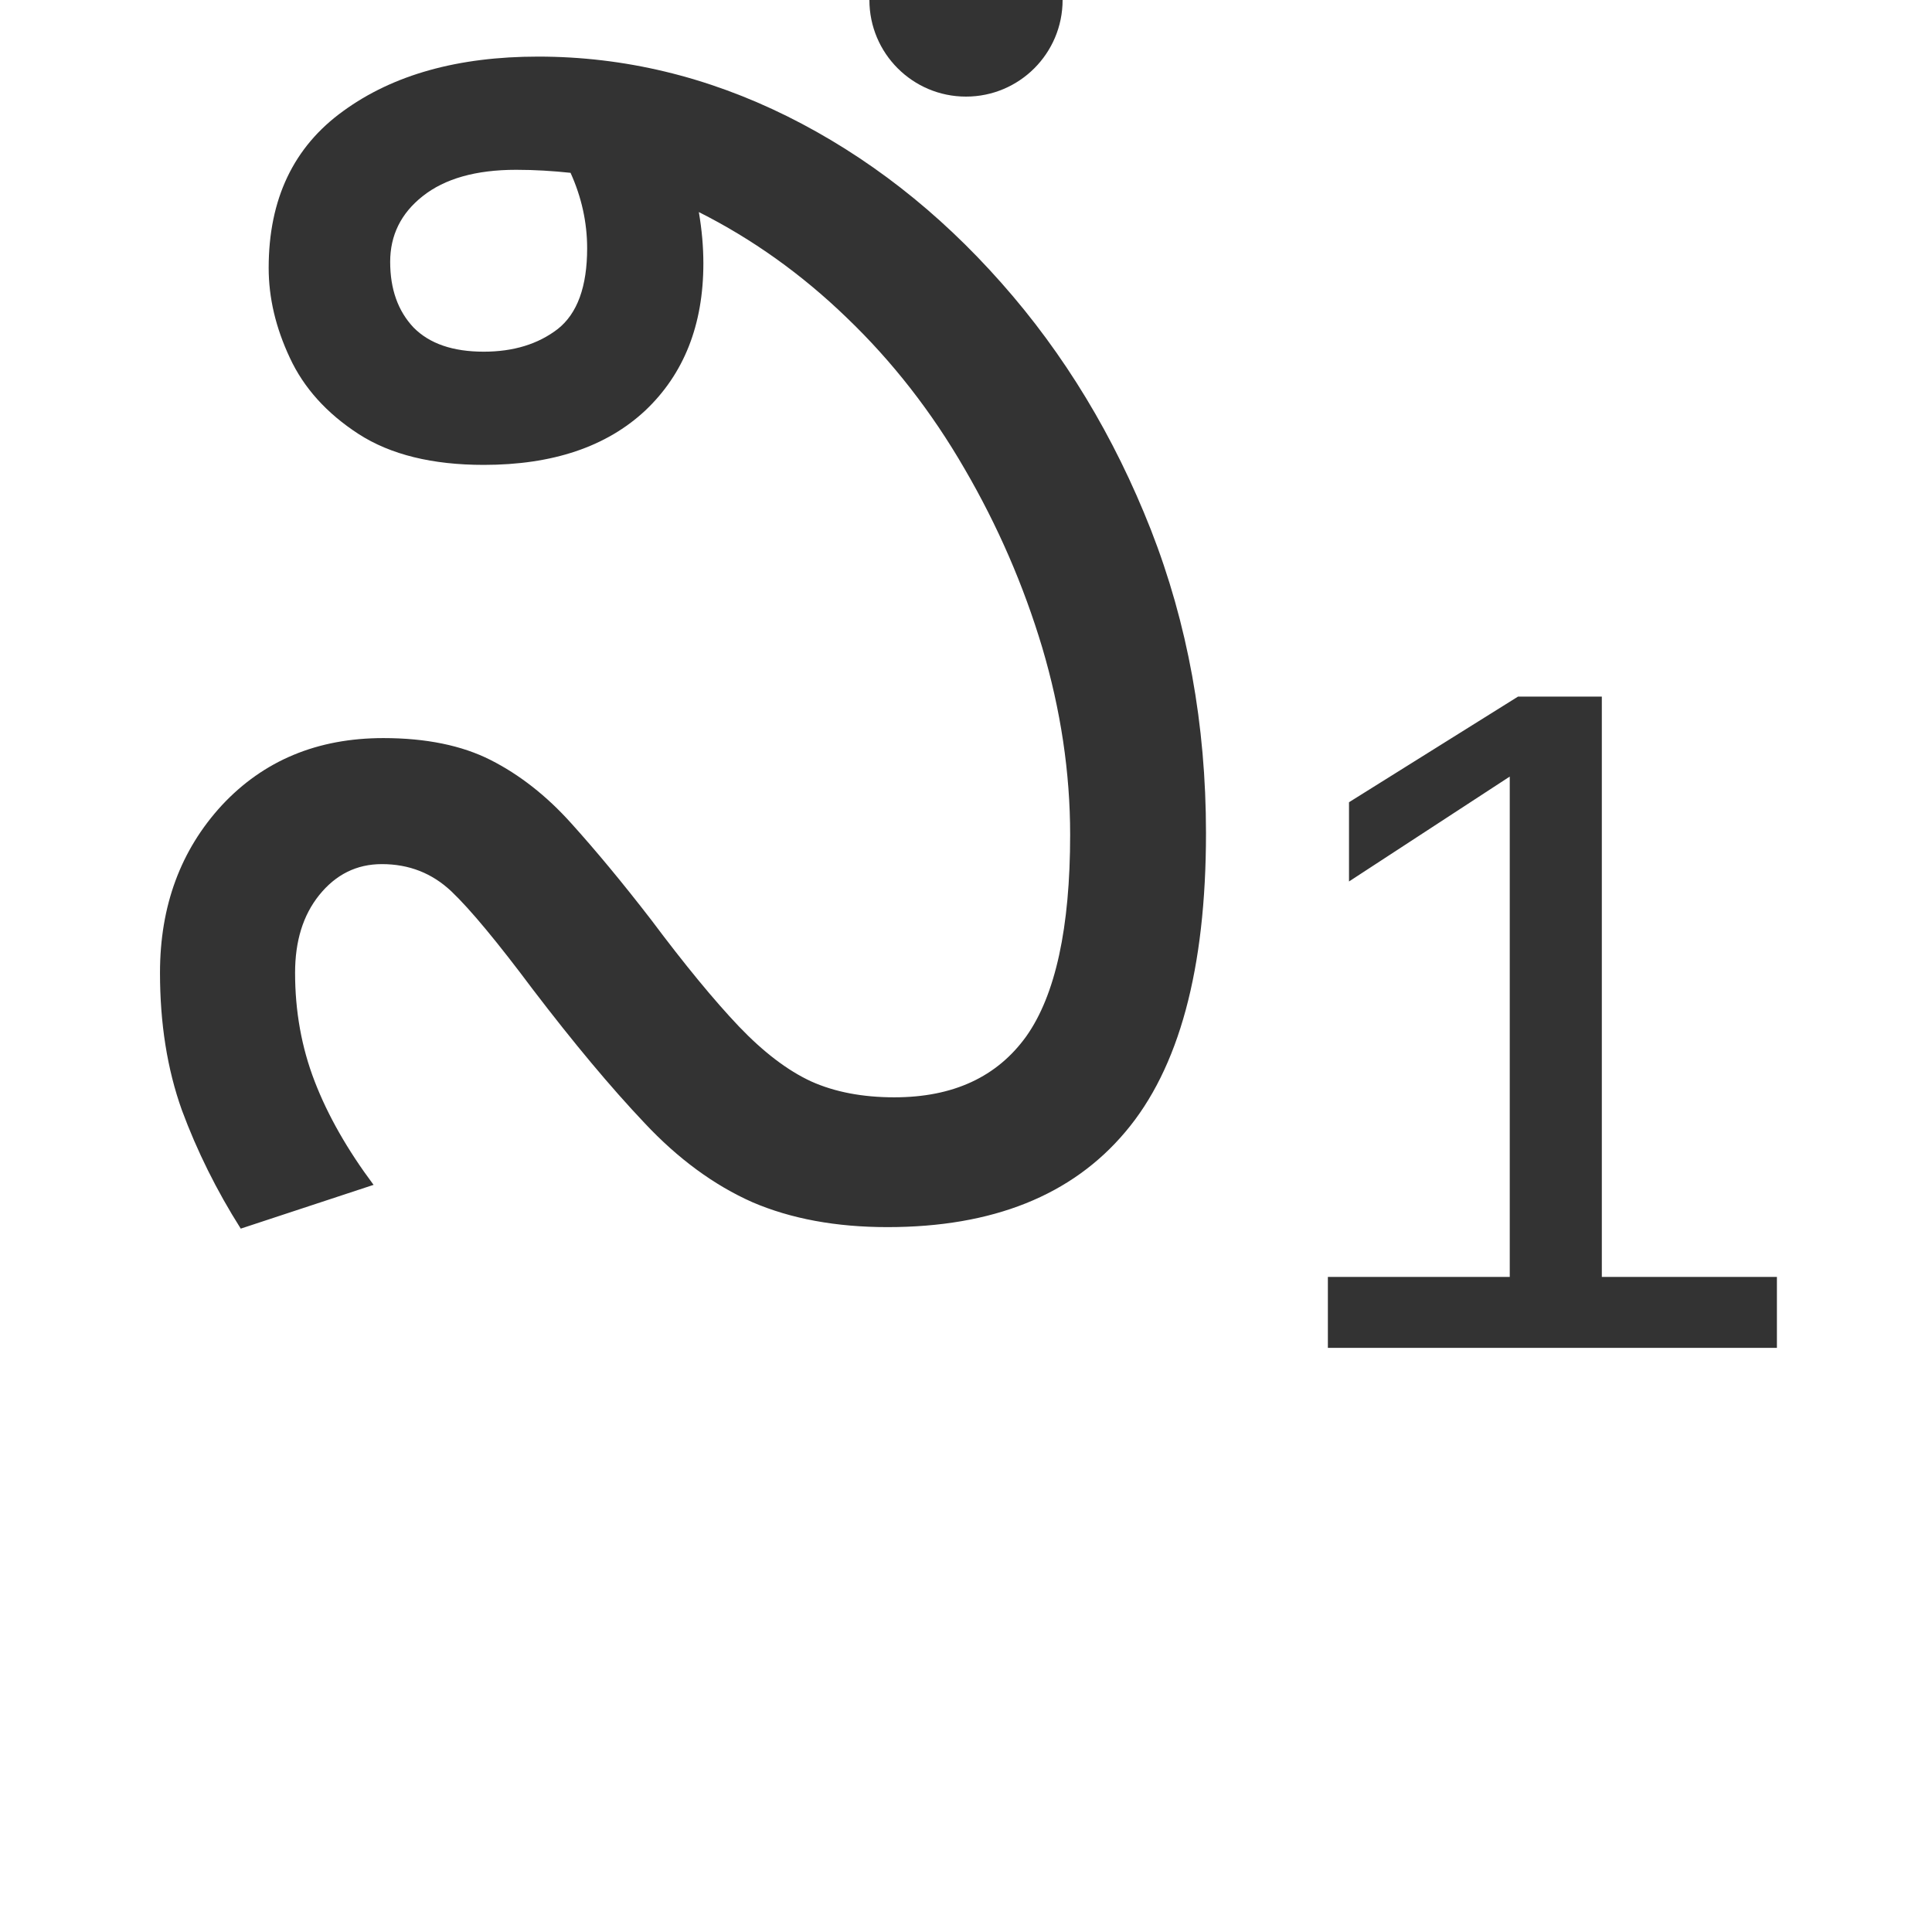
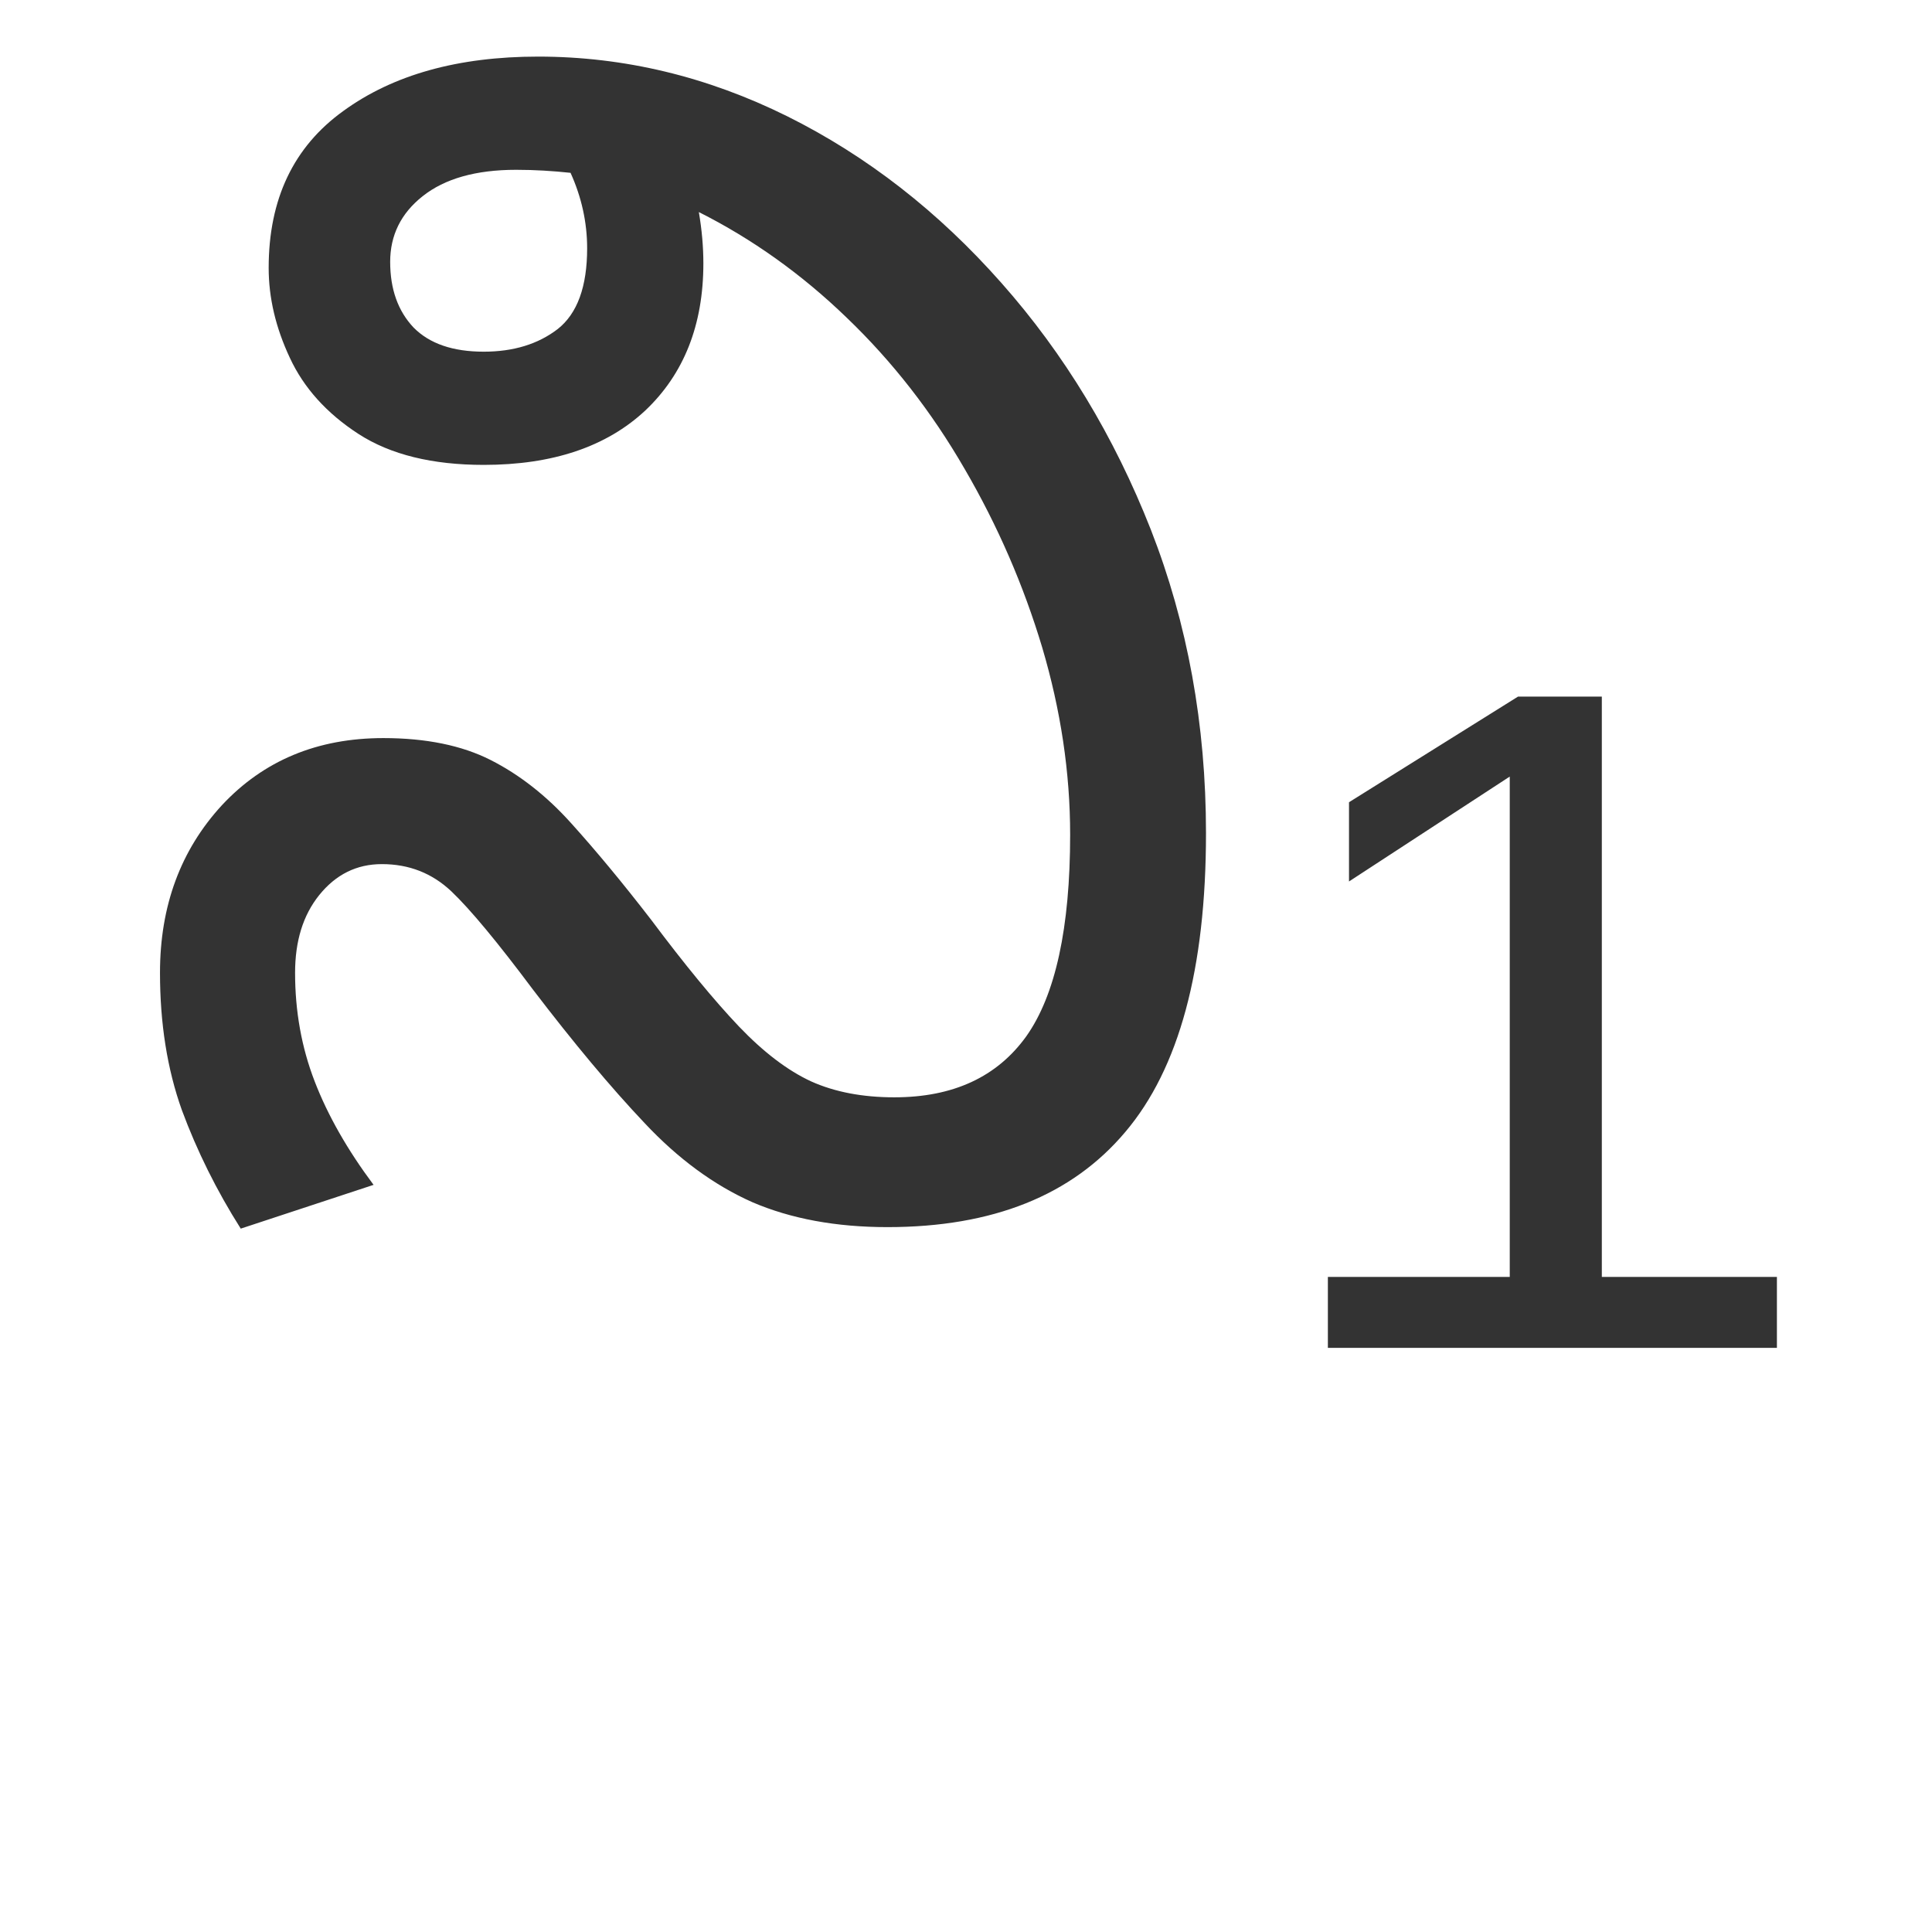
<svg xmlns="http://www.w3.org/2000/svg" width="40" height="40">
  <text x="20" y="25" text-anchor="middle" font-family="Noto Sans Telugu, Arial" font-size="34" fill="var(--text-primary, #333)">ని₁</text>
-   <circle cx="20" cy="0" r="2" fill="var(--text-primary, #333)" />
+   <circle cx="20" cy="-5" r="2" fill="var(--text-primary, #333)" />
</svg>
